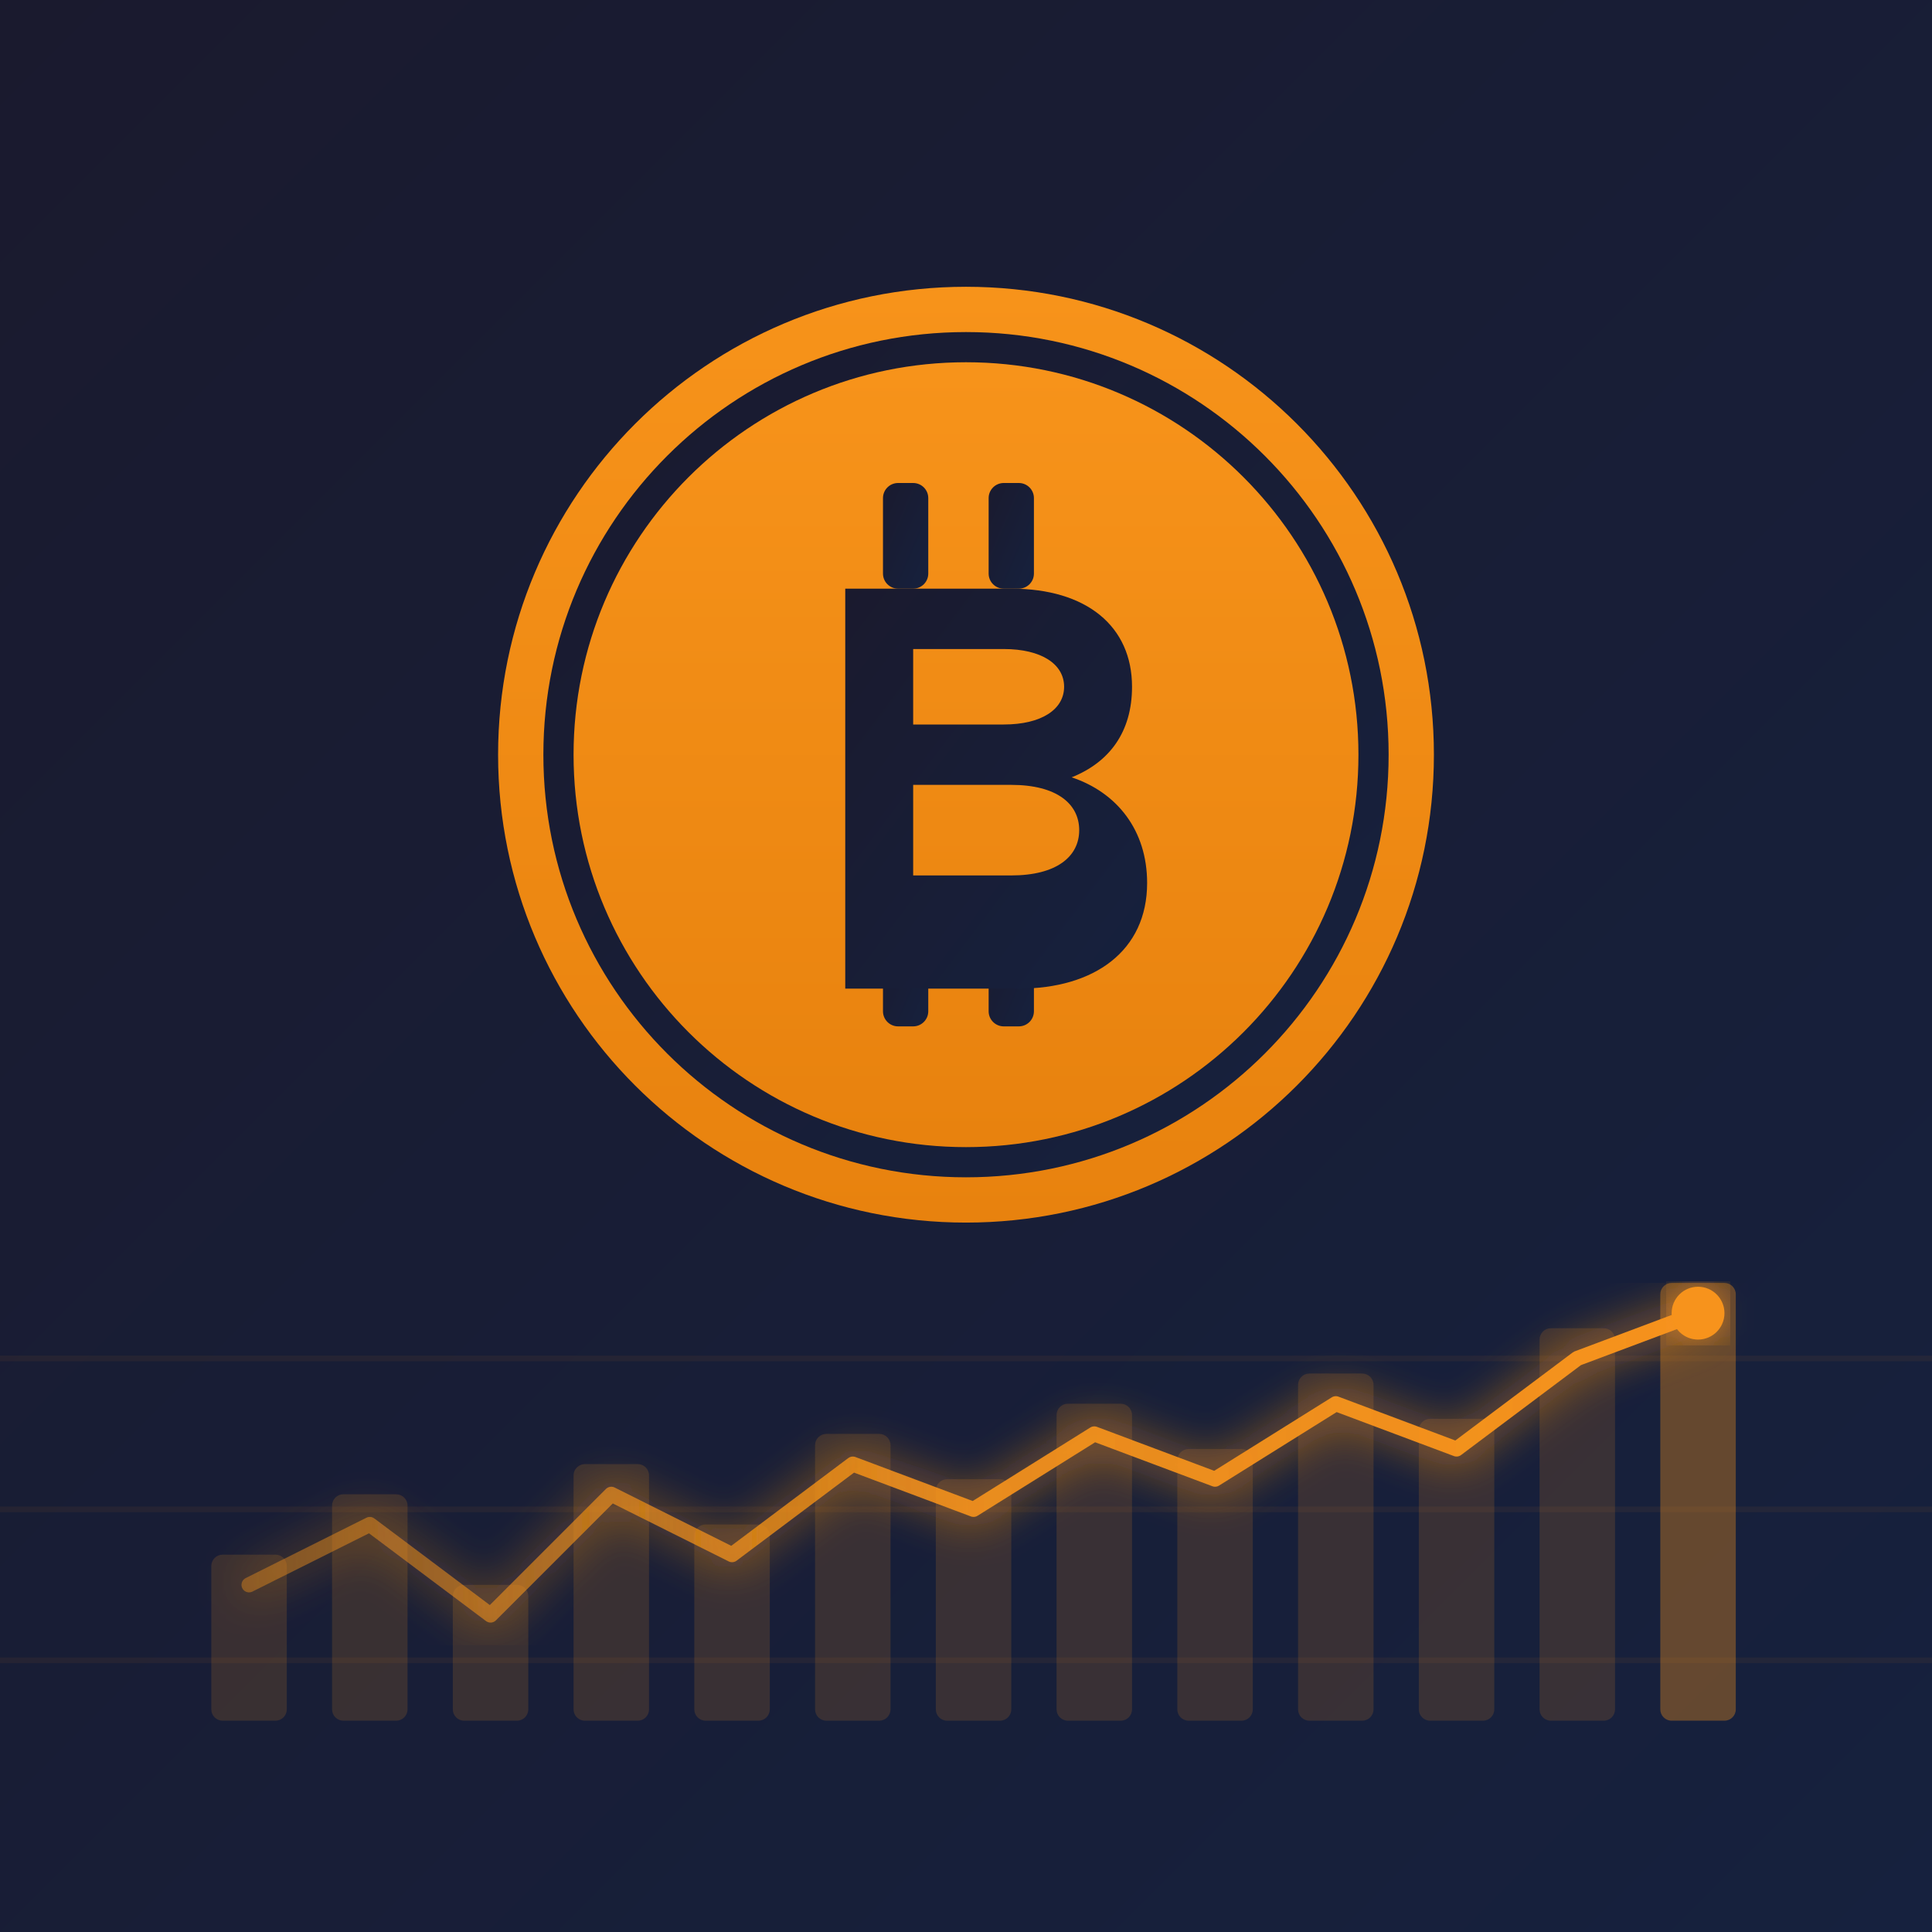
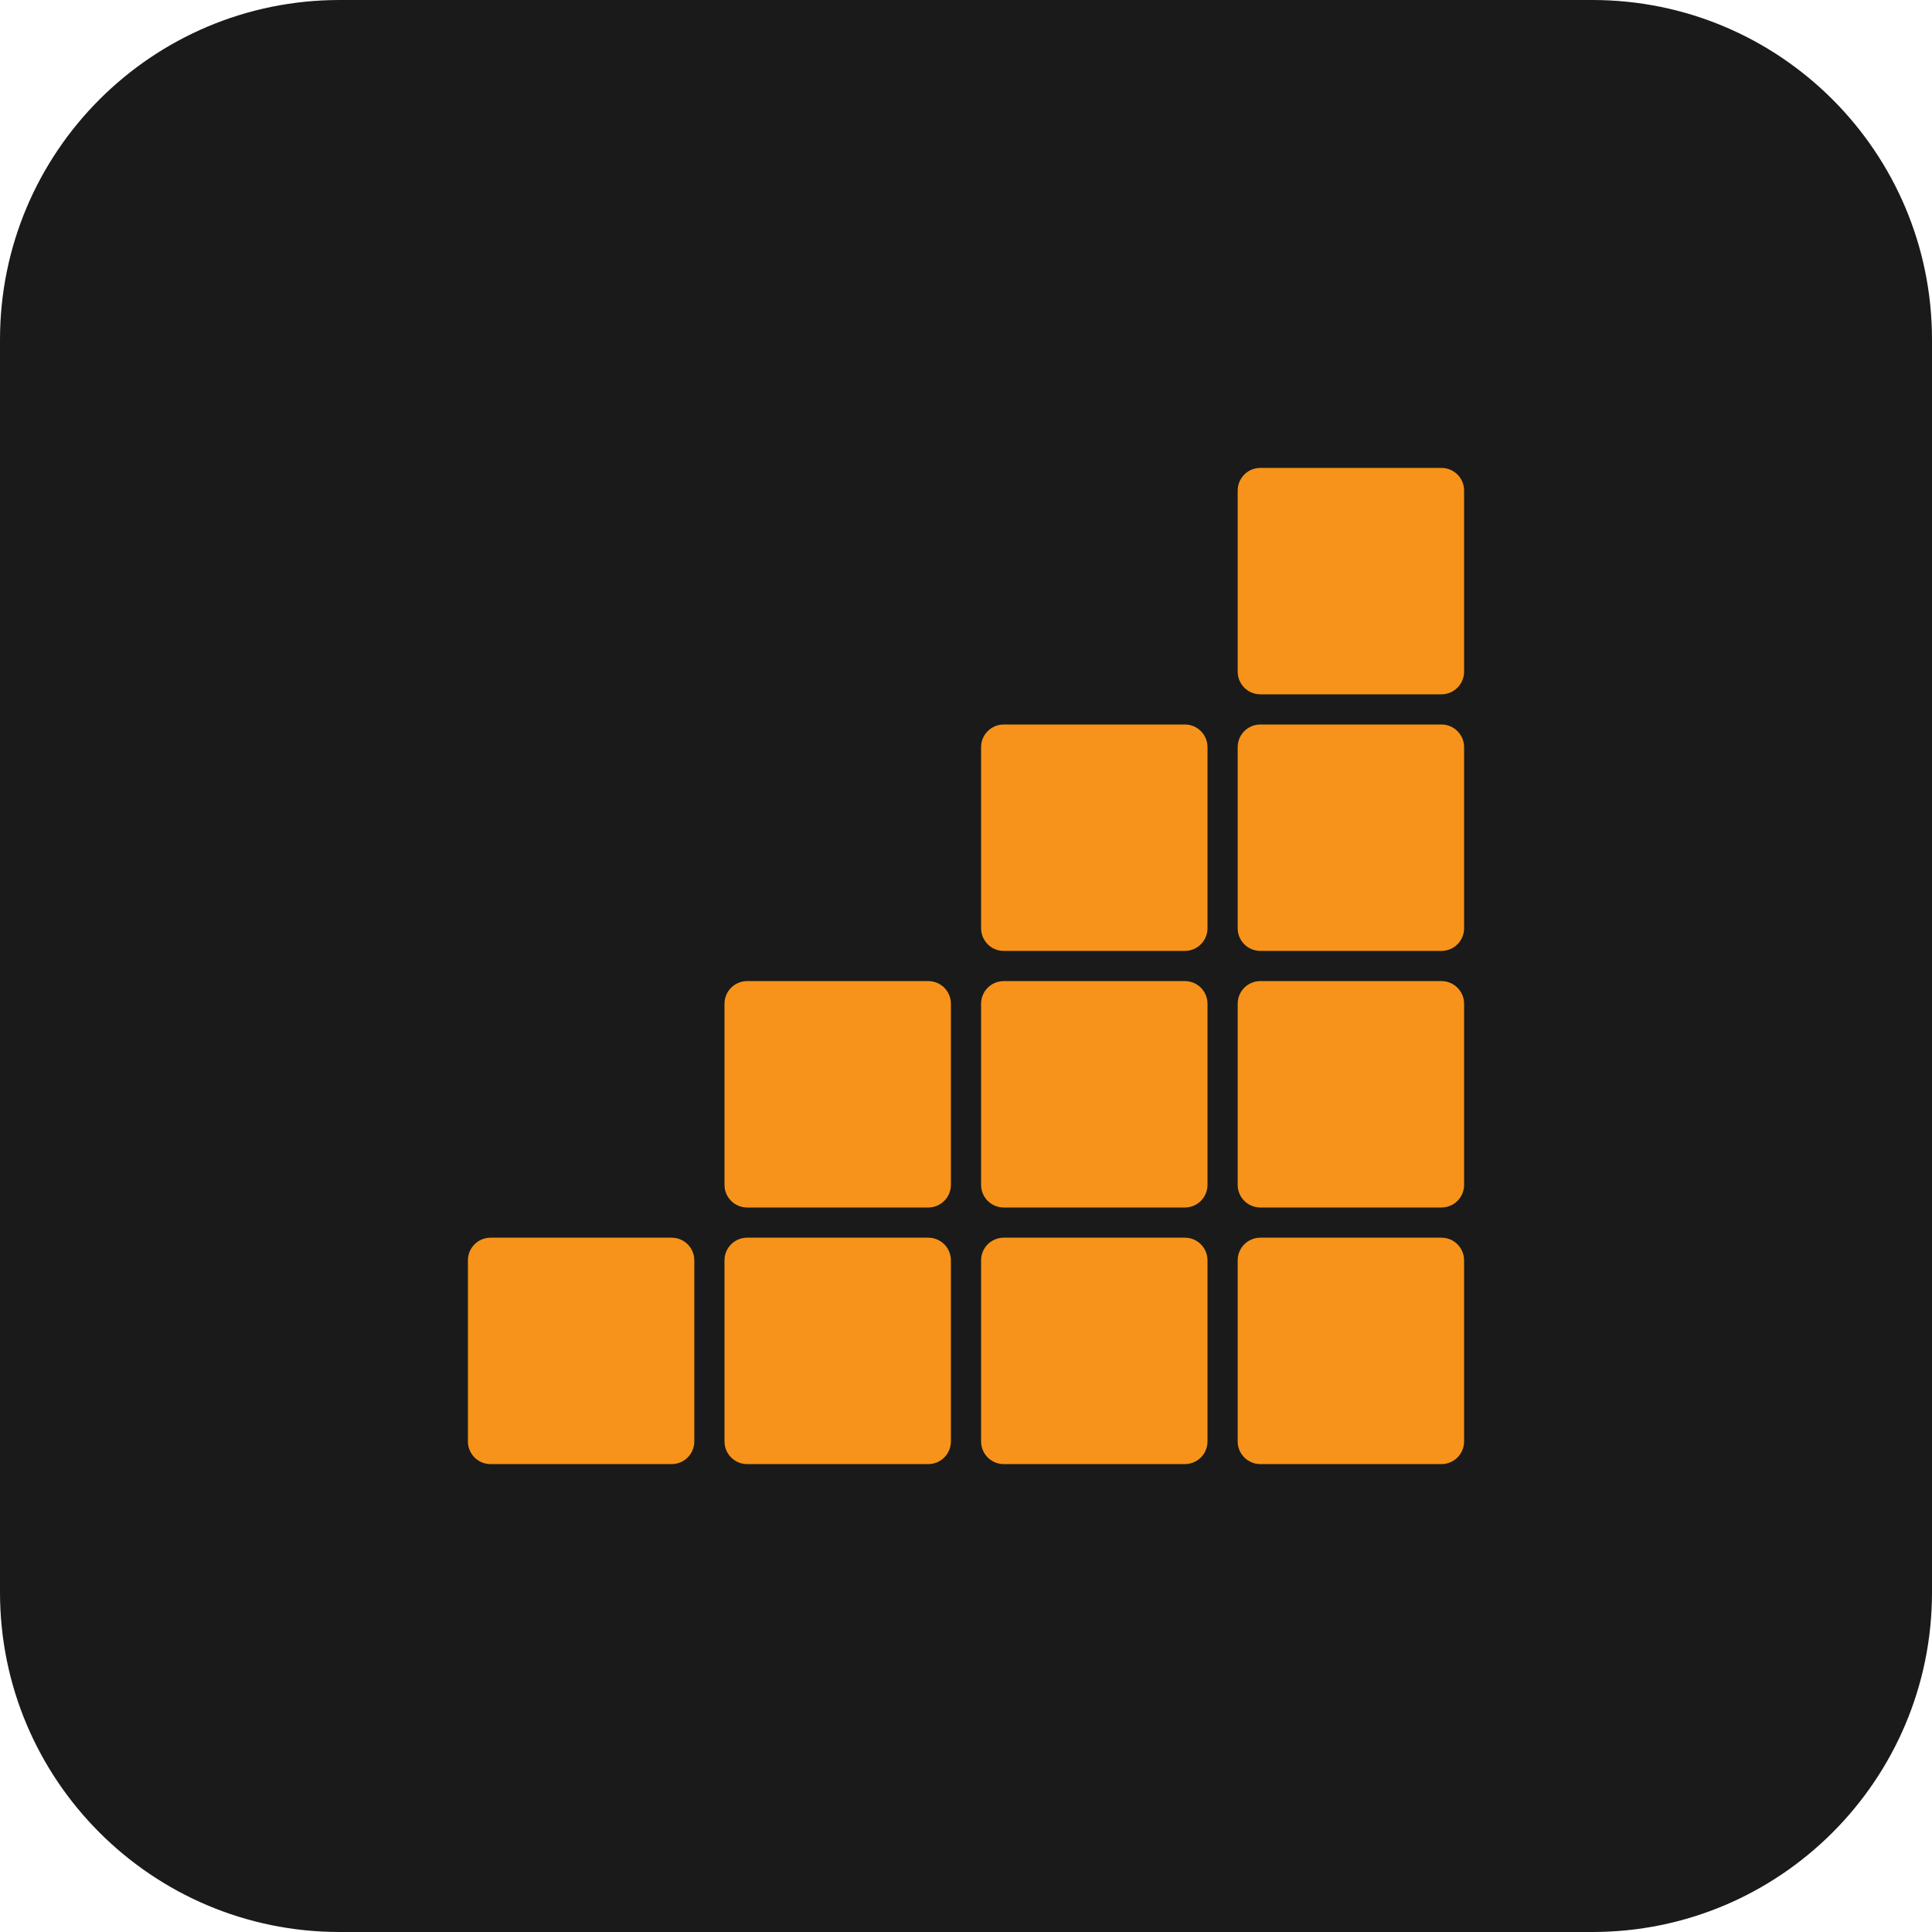
- <svg xmlns="http://www.w3.org/2000/svg" viewBox="0 0 256 256" width="256" height="256">
-   <defs>
-     <linearGradient id="bg" x1="0" y1="0" x2="1" y2="1">
-       <stop offset="0%" stop-color="#1A1A2E" />
-       <stop offset="100%" stop-color="#16213E" />
-     </linearGradient>
-     <linearGradient id="orangeGlow" x1="0" y1="0" x2="0" y2="1">
-       <stop offset="0%" stop-color="#F7931A" />
-       <stop offset="100%" stop-color="#E8820E" />
-     </linearGradient>
-     <linearGradient id="chartLine" x1="0" y1="0" x2="1" y2="0">
-       <stop offset="0%" stop-color="#F7931A" stop-opacity="0.4" />
-       <stop offset="50%" stop-color="#F7931A" stop-opacity="0.9" />
-       <stop offset="100%" stop-color="#F7931A" />
-     </linearGradient>
-     <filter id="glow">
-       <feGaussianBlur stdDeviation="3" result="blur" />
-       <feMerge>
-         <feMergeNode in="blur" />
-         <feMergeNode in="SourceGraphic" />
-       </feMerge>
-     </filter>
-   </defs>
-   <rect width="256" height="256" fill="url(#bg)" />
-   <g stroke="#F7931A" stroke-opacity="0.06" stroke-width="0.75">
-     <line x1="0" y1="180" x2="256" y2="180" />
-     <line x1="0" y1="200" x2="256" y2="200" />
-     <line x1="0" y1="220" x2="256" y2="220" />
-   </g>
-   <g fill="#F7931A" opacity="0.15">
-     <rect x="28" y="206" width="10" height="22" rx="1.5" />
-     <rect x="44" y="198" width="10" height="30" rx="1.5" />
-     <rect x="60" y="210" width="10" height="18" rx="1.5" />
-     <rect x="76" y="194" width="10" height="34" rx="1.5" />
-     <rect x="92" y="202" width="10" height="26" rx="1.5" />
-     <rect x="108" y="190" width="10" height="38" rx="1.5" />
-     <rect x="124" y="196" width="10" height="32" rx="1.5" />
-     <rect x="140" y="186" width="10" height="42" rx="1.5" />
-     <rect x="156" y="192" width="10" height="36" rx="1.5" />
-     <rect x="172" y="182" width="10" height="46" rx="1.5" />
-     <rect x="188" y="188" width="10" height="40" rx="1.5" />
-     <rect x="204" y="176" width="10" height="52" rx="1.5" />
-   </g>
-   <rect x="220" y="170" width="10" height="58" rx="1.5" fill="#F7931A" opacity="0.35" />
-   <polyline points="33,210 49,202 65,214 81,198 97,206 113,194 129,200 145,190 161,196 177,186 193,192 209,180 225,174" fill="none" stroke="url(#chartLine)" stroke-width="2" stroke-linecap="round" stroke-linejoin="round" filter="url(#glow)" />
-   <circle cx="128" cy="100" r="62" fill="url(#orangeGlow)" />
-   <circle cx="128" cy="100" r="56" fill="url(#bg)" />
-   <circle cx="128" cy="100" r="52" fill="url(#orangeGlow)" />
-   <g fill="url(#bg)">
-     <rect x="117" y="64" width="6" height="14" rx="2" />
-     <rect x="131" y="64" width="6" height="14" rx="2" />
-     <rect x="117" y="122" width="6" height="14" rx="2" />
-     <rect x="131" y="122" width="6" height="14" rx="2" />
-     <path d="       M112,78       h22       c10,0 16,5 16,13       c0,6 -3,10 -8,12       c6,2 10,7 10,14       c0,9 -7,14 -17,14       h-23       z       M121,86       v10       h12       c5,0 8,-2 8,-5       c0,-3 -3,-5 -8,-5       z       M121,104       v12       h13       c6,0 9,-2.5 9,-6       c0,-3.5 -3,-6 -9,-6       z     " fill-rule="evenodd" />
-   </g>
-   <circle cx="225" cy="174" r="3.5" fill="#F7931A" filter="url(#glow)" />
+ <svg xmlns="http://www.w3.org/2000/svg" viewBox="0 0 1024 1024" width="1024" height="1024">
+   <rect width="1024" height="1024" rx="180" ry="180" fill="#1A1A1A" />
+   <rect x="656" y="248" width="120" height="120" rx="12" ry="12" fill="#F7931A" />
+   <rect x="656" y="384" width="120" height="120" rx="12" ry="12" fill="#F7931A" />
+   <rect x="656" y="520" width="120" height="120" rx="12" ry="12" fill="#F7931A" />
+   <rect x="656" y="656" width="120" height="120" rx="12" ry="12" fill="#F7931A" />
+   <rect x="520" y="384" width="120" height="120" rx="12" ry="12" fill="#F7931A" />
+   <rect x="520" y="520" width="120" height="120" rx="12" ry="12" fill="#F7931A" />
+   <rect x="520" y="656" width="120" height="120" rx="12" ry="12" fill="#F7931A" />
+   <rect x="384" y="520" width="120" height="120" rx="12" ry="12" fill="#F7931A" />
+   <rect x="384" y="656" width="120" height="120" rx="12" ry="12" fill="#F7931A" />
+   <rect x="248" y="656" width="120" height="120" rx="12" ry="12" fill="#F7931A" />
</svg>
